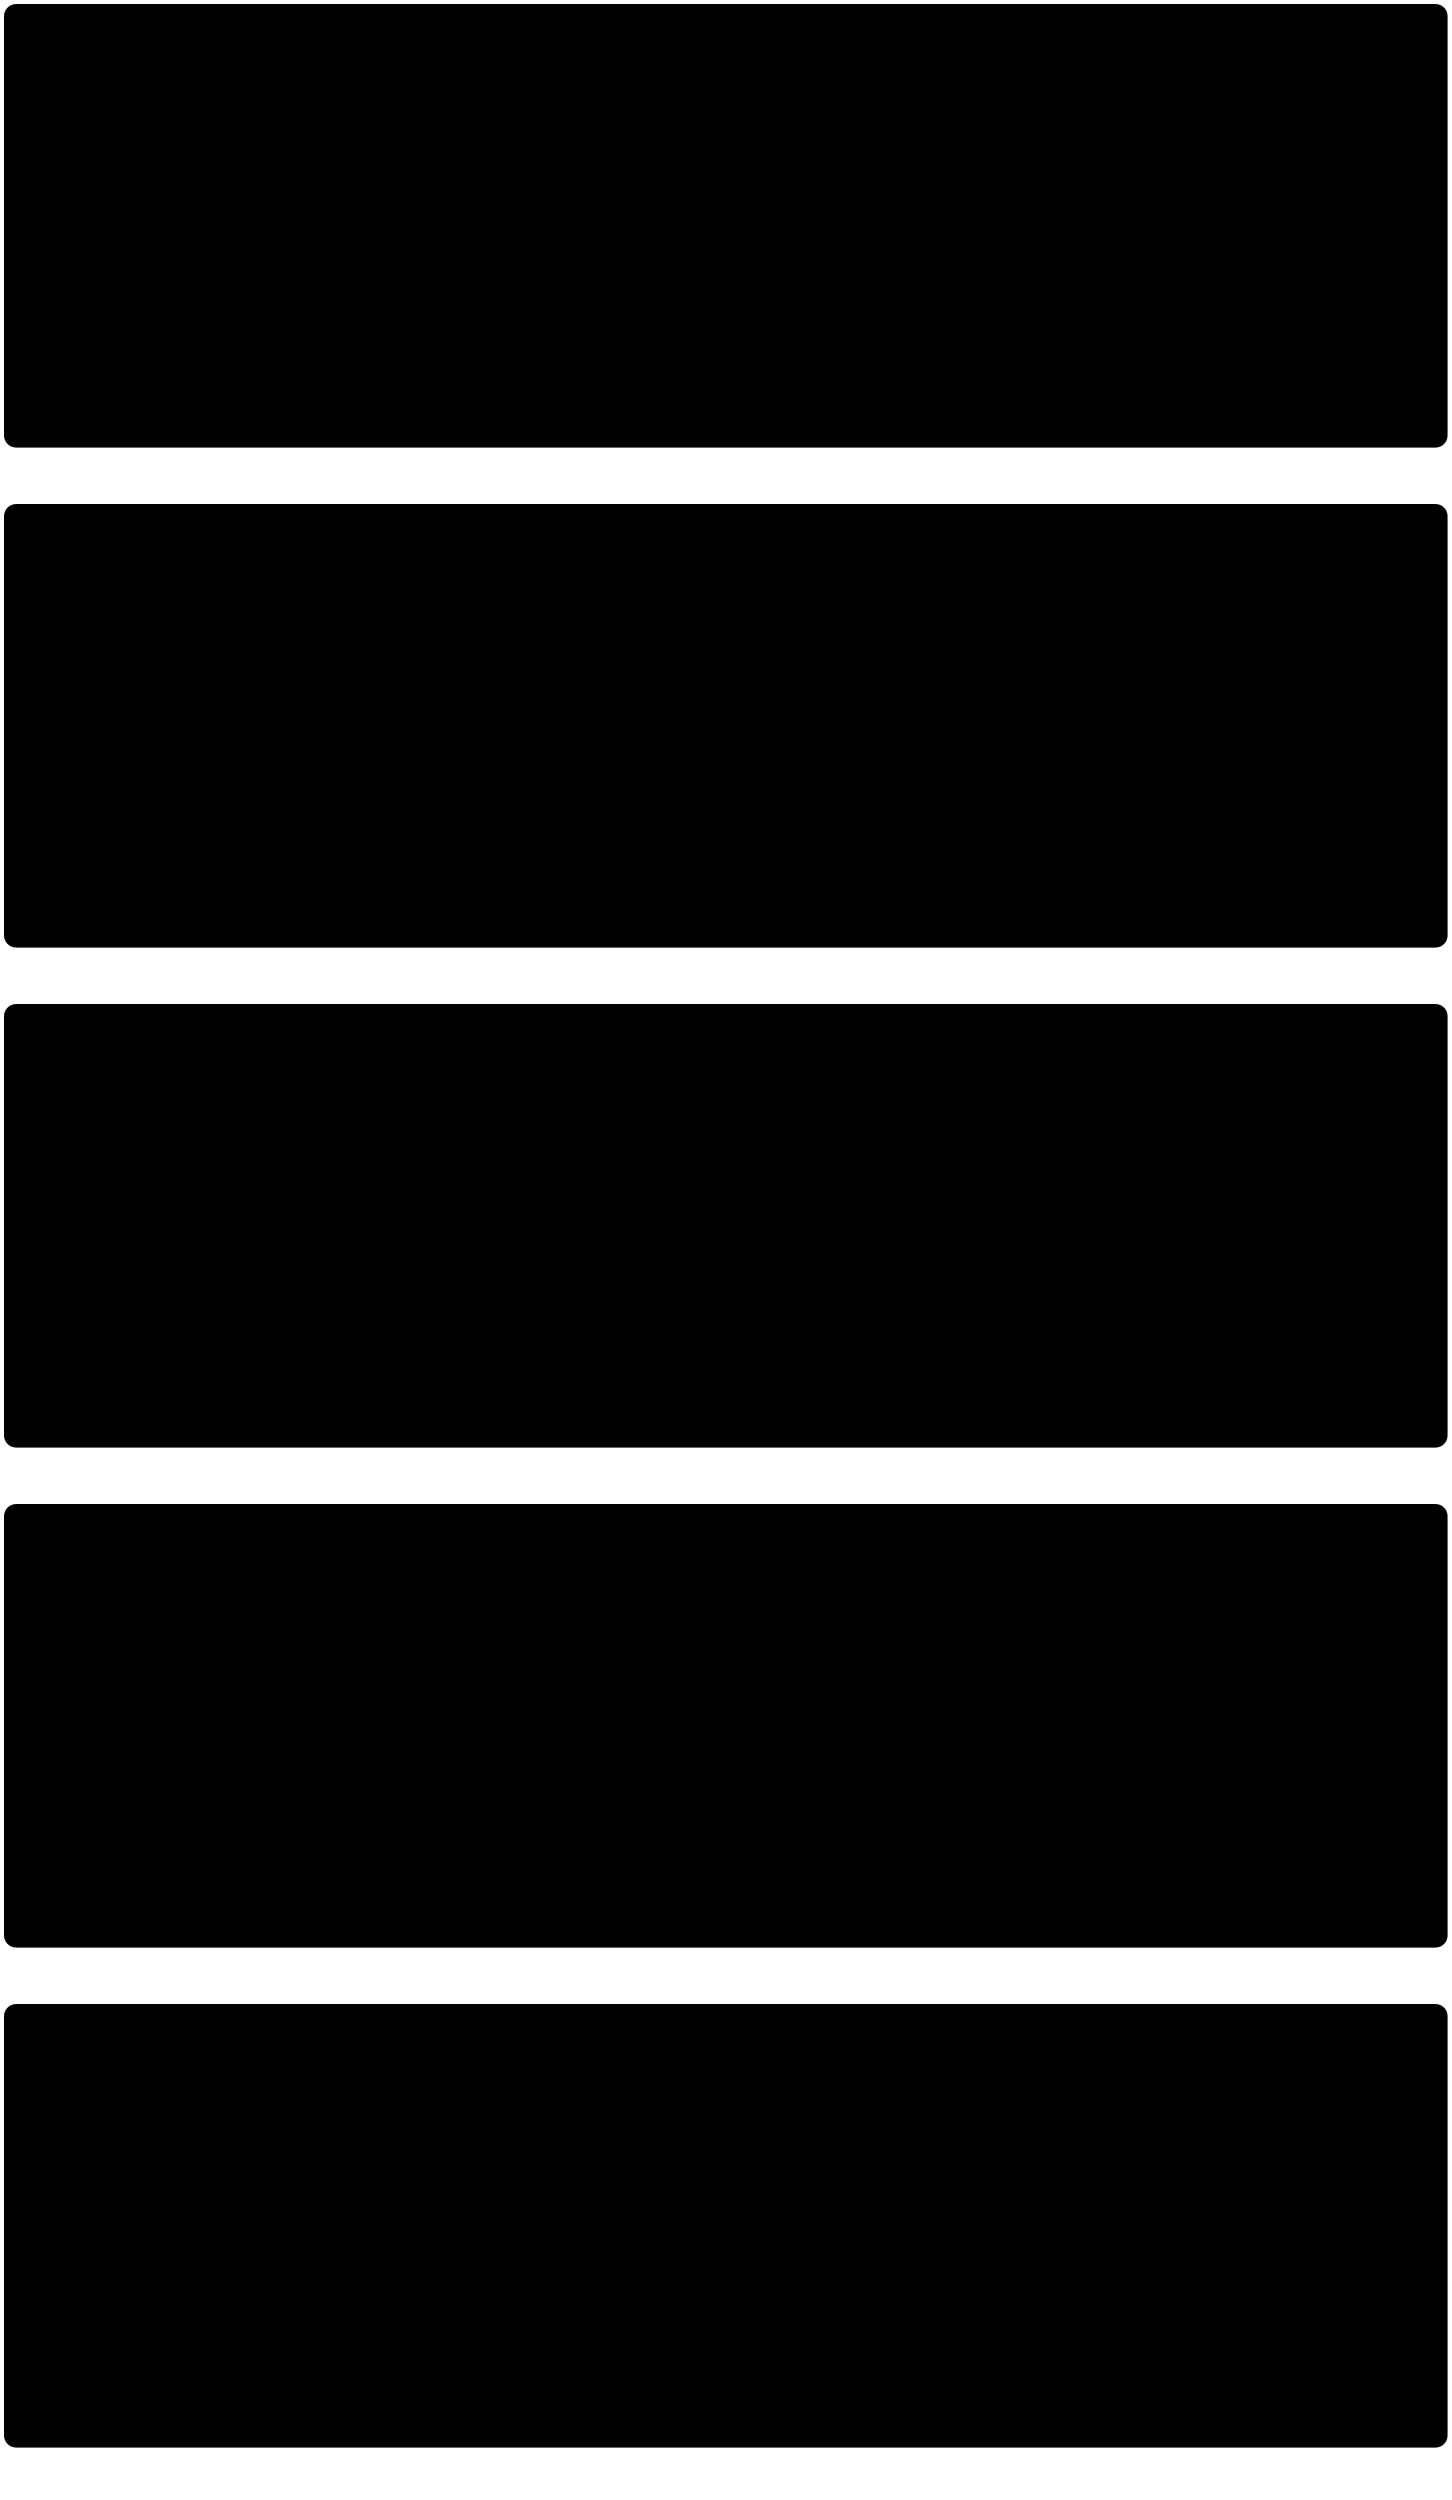
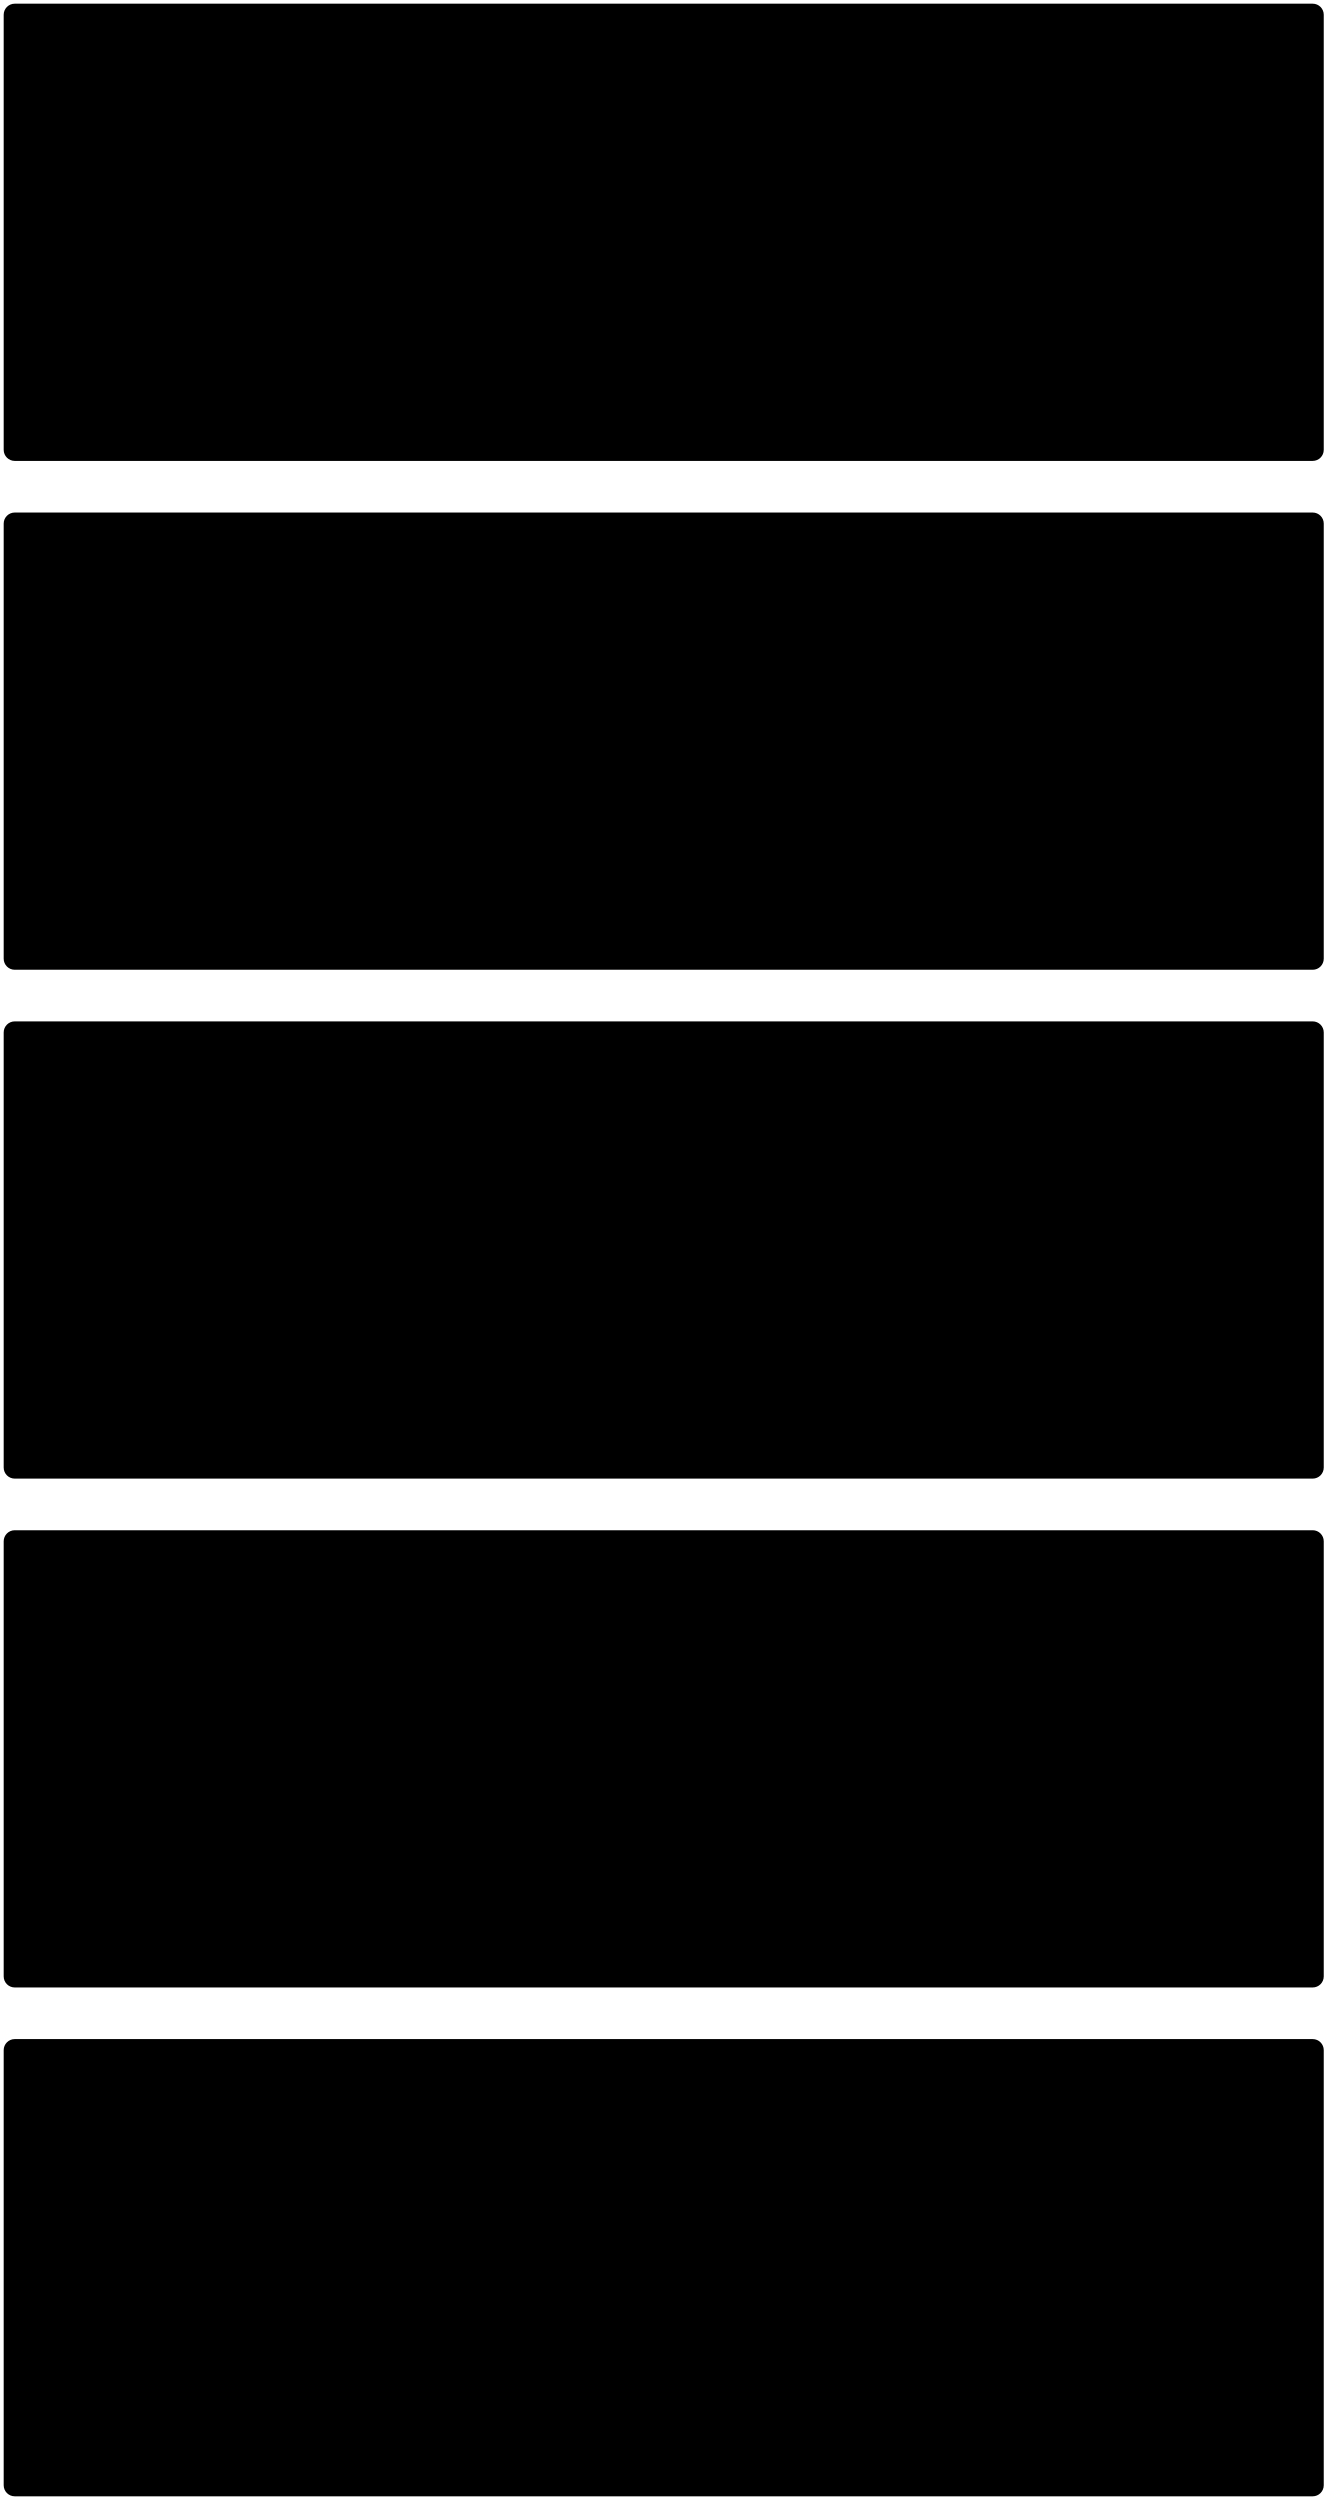
- <svg xmlns="http://www.w3.org/2000/svg" viewBox="0 0 360 620" role="img" aria-labelledby="seeingn-title seeingn-desc">
-   <rect class="dg-soft" x="1" y="1" width="358" height="110" rx="3" />
+ <svg xmlns="http://www.w3.org/2000/svg" viewBox="0 0 360 678" role="img" aria-labelledby="seeingn-title seeingn-desc">
+   <rect class="dg-soft" x="1" y="1" width="358" height="124" rx="3" />
  <text class="dg-mono dg-faint" x="18" y="29">01</text>
  <text class="dg-text dg-label" x="53" y="29">Prose workshop</text>
-   <text class="dg-text" x="18" y="61">One packet. Separate drafts.</text>
-   <text class="dg-text dg-small dg-faint" x="18" y="87">Writers cannot see one another’s work.</text>
-   <rect class="dg-soft" x="1" y="125" width="358" height="110" rx="3" />
-   <text class="dg-mono dg-faint" x="18" y="153">02</text>
-   <text class="dg-text dg-label" x="53" y="153">Writers room</text>
-   <text class="dg-text" x="18" y="185">Separate packets. A shared board.</text>
-   <text class="dg-text dg-small dg-faint" x="18" y="211">Seats read the board between rounds.</text>
-   <rect class="dg-soft" x="1" y="249" width="358" height="110" rx="3" />
-   <text class="dg-mono dg-faint" x="18" y="277">03</text>
-   <text class="dg-text dg-label" x="53" y="277">Roundtable</text>
-   <text class="dg-text" x="18" y="309">One packet. Every turn visible.</text>
-   <text class="dg-text dg-small dg-faint" x="18" y="335">Models and people take turns together.</text>
-   <rect class="dg-soft" x="1" y="373" width="358" height="110" rx="3" />
-   <text class="dg-mono dg-faint" x="18" y="401">04</text>
-   <text class="dg-text dg-label" x="53" y="401">Blind read</text>
-   <text class="dg-text" x="18" y="433">Only what a reader would see.</text>
-   <text class="dg-text dg-small dg-faint" x="18" y="459">No spec or author’s explanation by default.</text>
-   <rect class="dg-soft" x="1" y="497" width="358" height="110" rx="3" />
-   <text class="dg-mono dg-faint" x="18" y="525">05</text>
-   <text class="dg-text dg-label" x="53" y="525">Consistency review</text>
-   <text class="dg-text" x="18" y="557">The context and the exact change.</text>
-   <text class="dg-text dg-small dg-faint" x="18" y="583">A reviewer reads the work without editing.</text>
+   <text class="dg-text" x="18" y="59">One frozen packet,</text>
+   <text class="dg-text" x="18" y="81">never another draft</text>
+   <text class="dg-text dg-small dg-faint" x="18" y="107">Drafts sealed under letters</text>
+   <rect class="dg-soft" x="1" y="139" width="358" height="124" rx="3" />
+   <text class="dg-mono dg-faint" x="18" y="167">02</text>
+   <text class="dg-text dg-label" x="53" y="167">Writers room</text>
+   <text class="dg-text" x="18" y="197">Its own packet, then the</text>
+   <text class="dg-text" x="18" y="219">board between rounds</text>
+   <text class="dg-text dg-small dg-faint" x="18" y="245">Personas, and a chair</text>
+   <rect class="dg-soft" x="1" y="277" width="358" height="124" rx="3" />
+   <text class="dg-mono dg-faint" x="18" y="305">03</text>
+   <text class="dg-text dg-label" x="53" y="305">Roundtable</text>
+   <text class="dg-text" x="18" y="335">Every turn as it happens,</text>
+   <text class="dg-text" x="18" y="357">and a shared folder</text>
+   <text class="dg-text dg-small dg-faint" x="18" y="383">Models as themselves</text>
+   <rect class="dg-soft" x="1" y="415" width="358" height="124" rx="3" />
+   <text class="dg-mono dg-faint" x="18" y="443">04</text>
+   <text class="dg-text dg-label" x="53" y="443">Blind read</text>
+   <text class="dg-text" x="18" y="473">Only the pages a</text>
+   <text class="dg-text" x="18" y="495">reader would see</text>
+   <text class="dg-text dg-small dg-faint" x="18" y="521">One chapter at a time</text>
+   <rect class="dg-soft" x="1" y="553" width="358" height="124" rx="3" />
+   <text class="dg-mono dg-faint" x="18" y="581">05</text>
+   <text class="dg-text dg-label" x="53" y="581">Consistency review</text>
+   <text class="dg-text" x="18" y="611">The work read-only,</text>
+   <text class="dg-text" x="18" y="633">and the exact change</text>
+   <text class="dg-text dg-small dg-faint" x="18" y="659">A findings report</text>
</svg>
